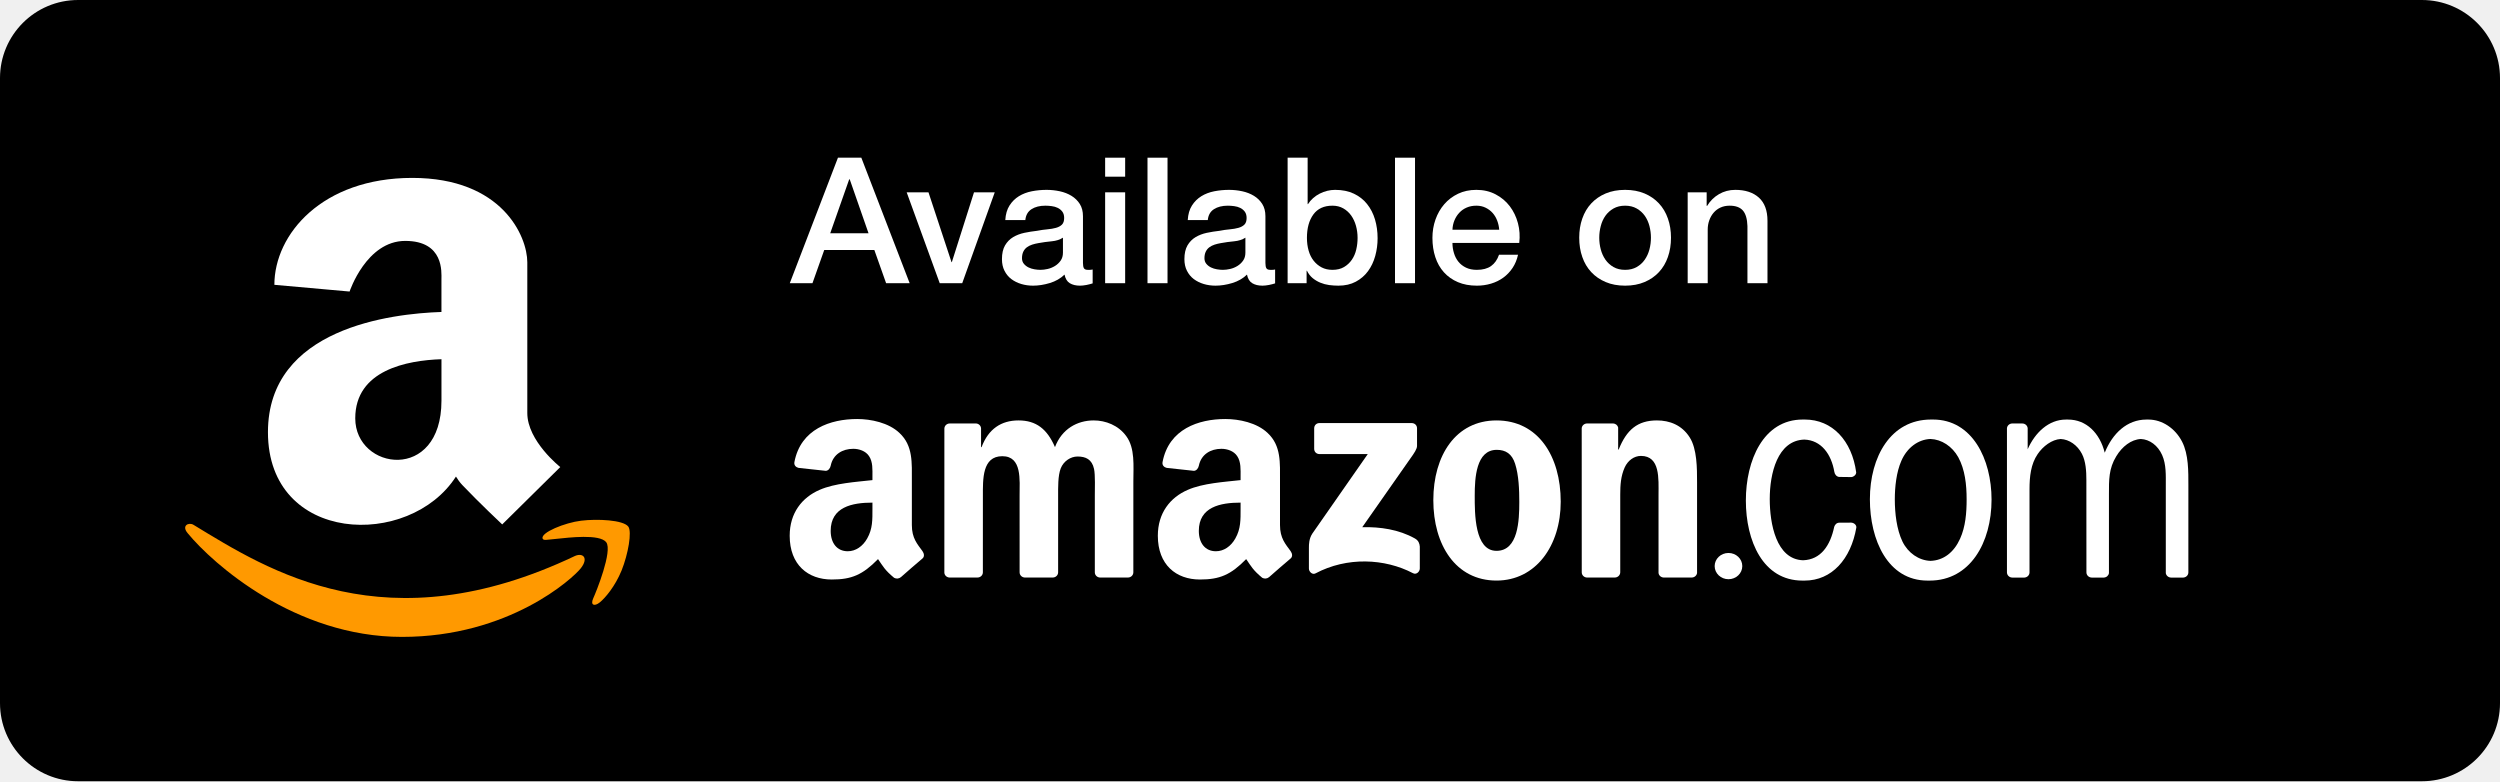
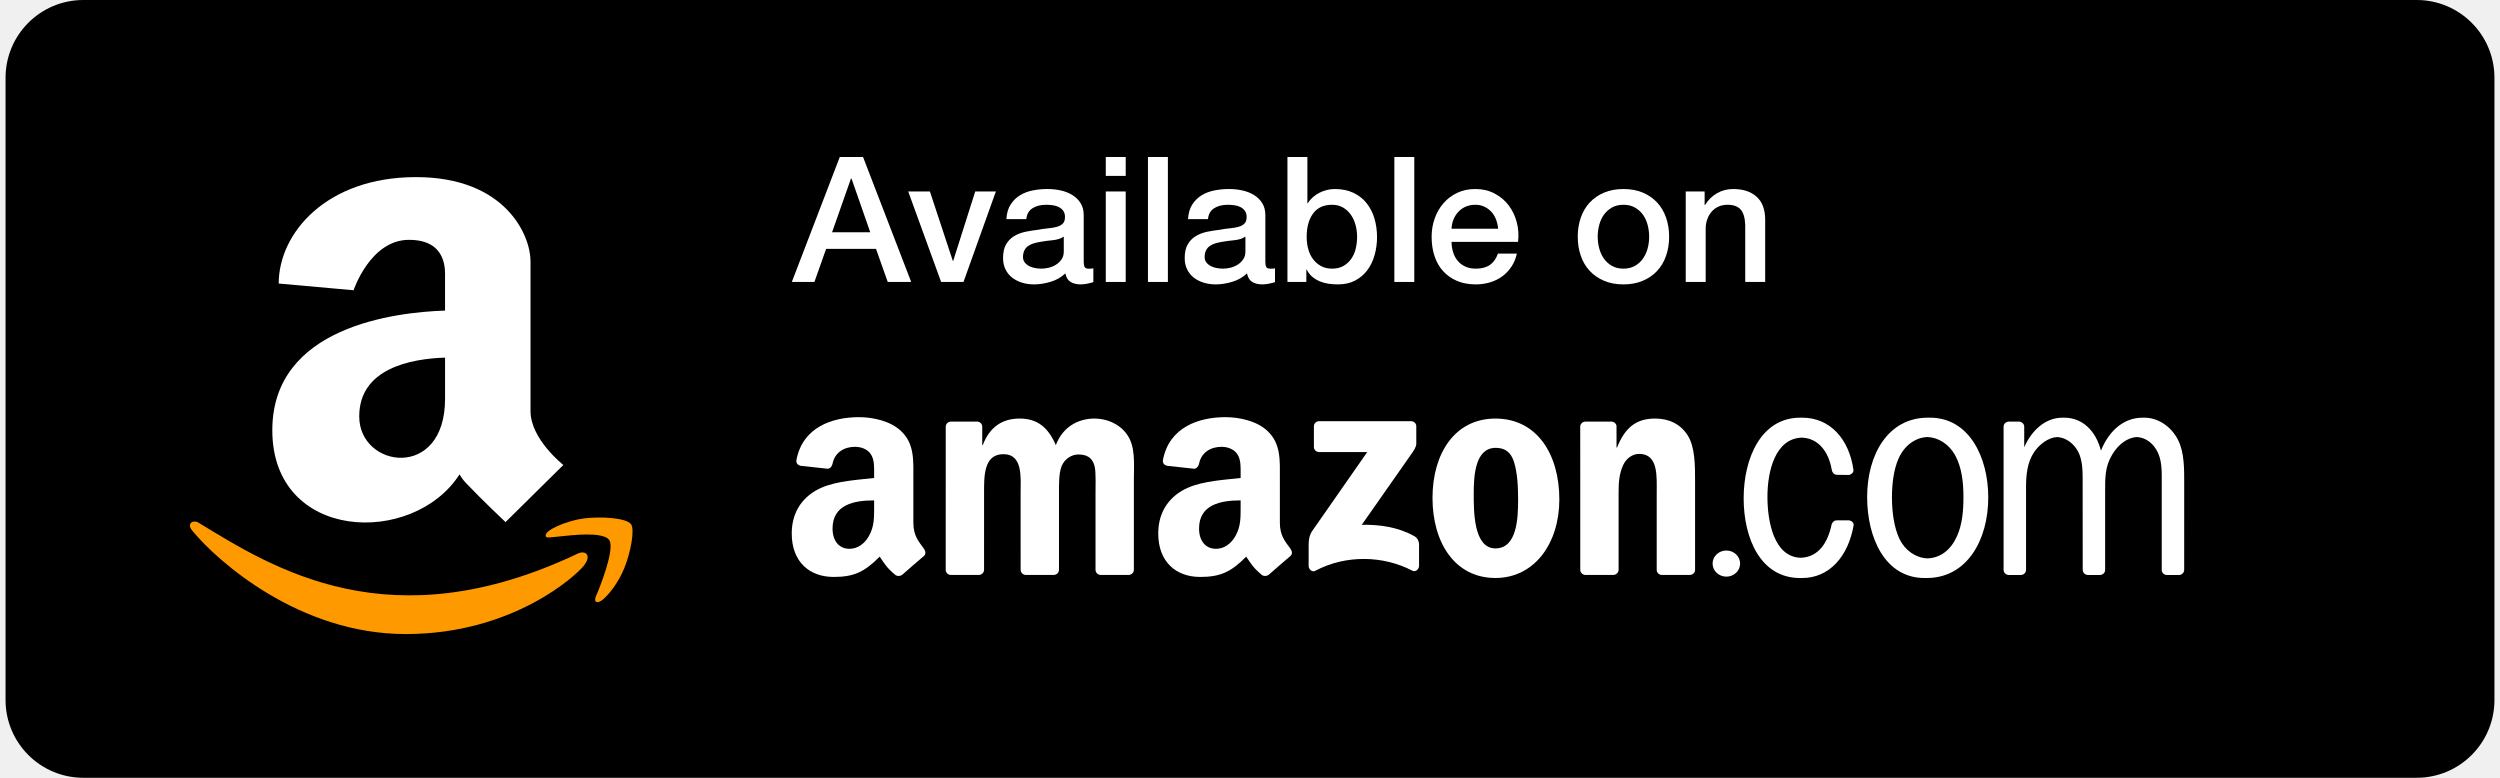
- <svg xmlns="http://www.w3.org/2000/svg" width="100%" height="100%" viewBox="0 0 256 80" version="1.1" xml:space="preserve" style="fill-rule:evenodd;clip-rule:evenodd;stroke-linejoin:round;stroke-miterlimit:2;">
+ <svg xmlns="http://www.w3.org/2000/svg" width="180px" height="56px" viewBox="0 0 256 80" version="1.1" xml:space="preserve" style="fill-rule:evenodd;clip-rule:evenodd;stroke-linejoin:round;stroke-miterlimit:2;">
  <g id="Badges">
    <path d="M248,80l-240,0c-4.418,0 -8,-3.582 -8,-8l0,-64c0,-4.418 3.582,-8 8,-8l240,0c4.418,0 8,3.582 8,8l0,64c0,4.418 -3.582,8 -8,8" style="fill-rule:nonzero;" />
    <path d="M58.896,56.922c-19.366,9.216 -31.384,1.506 -39.078,-3.178c-0.476,-0.296 -1.284,0.068 -0.582,0.876c2.562,3.106 10.962,10.598 21.926,10.598c10.972,0 17.5,-5.988 18.316,-7.032c0.81,-1.034 0.238,-1.606 -0.582,-1.264" style="fill:#f90;fill-rule:nonzero;" />
    <path d="M64.335,53.919c-0.52,-0.678 -3.162,-0.804 -4.824,-0.6c-1.666,0.2 -4.166,1.216 -3.948,1.828c0.11,0.228 0.338,0.126 1.482,0.024c1.148,-0.116 4.362,-0.52 5.032,0.354c0.672,0.882 -1.026,5.082 -1.336,5.758c-0.3,0.678 0.114,0.852 0.678,0.402c0.554,-0.452 1.558,-1.62 2.234,-3.272c0.668,-1.66 1.078,-3.978 0.682,-4.494" style="fill:#f90;fill-rule:nonzero;" />
    <path d="M45.206,41.029c-0.002,8.412 -8.828,7.138 -8.828,1.806c-0,-4.934 5.286,-5.934 8.828,-6.052l-0,4.246Zm8.79,1.264l-0,-15.434c-0,-2.652 -2.566,-8.642 -11.782,-8.642c-9.214,0 -14.118,5.76 -14.118,10.948l7.702,0.688c-0,0 1.716,-5.184 5.698,-5.184c3.982,0 3.708,3.224 3.708,3.922l-0,3.354c-5.1,0.172 -17.766,1.628 -17.766,12.31c-0,11.484 14.498,11.966 19.252,4.544c0.184,0.3 0.392,0.596 0.654,0.872c1.748,1.838 4.082,4.03 4.082,4.03l5.946,-5.874c0.002,-0.002 -3.376,-2.654 -3.376,-5.534" style="fill:#fff;fill-rule:nonzero;" />
    <path d="M85.014,23.888l3.924,-0l-1.926,-5.526l-0.054,-0l-1.944,5.526Zm0.792,-7.74l2.394,-0l4.95,12.852l-2.412,-0l-1.206,-3.402l-5.13,-0l-1.206,3.402l-2.322,-0l4.932,-12.852Z" style="fill:#fff;fill-rule:nonzero;" />
    <path d="M92.844,19.694l2.232,0l2.358,7.146l0.036,0l2.268,-7.146l2.124,0l-3.33,9.306l-2.304,0l-3.384,-9.306Z" style="fill:#fff;fill-rule:nonzero;" />
    <path d="M108.846,24.338c-0.312,0.204 -0.698,0.328 -1.152,0.37c-0.458,0.042 -0.912,0.104 -1.368,0.188c-0.216,0.036 -0.428,0.088 -0.63,0.152c-0.204,0.068 -0.386,0.158 -0.54,0.272c-0.156,0.114 -0.278,0.264 -0.368,0.448c-0.09,0.188 -0.136,0.412 -0.136,0.676c-0,0.228 0.066,0.42 0.198,0.576c0.13,0.156 0.29,0.278 0.476,0.368c0.186,0.09 0.392,0.154 0.612,0.19c0.222,0.036 0.424,0.054 0.604,0.054c0.228,-0 0.474,-0.03 0.738,-0.09c0.264,-0.06 0.514,-0.162 0.748,-0.306c0.232,-0.144 0.428,-0.326 0.584,-0.55c0.156,-0.222 0.234,-0.494 0.234,-0.818l-0,-1.53Zm2.05,2.592c-0,0.252 0.034,0.432 0.1,0.54c0.066,0.108 0.196,0.162 0.388,0.162l0.216,-0c0.084,-0 0.18,-0.012 0.288,-0.036l-0,1.422c-0.072,0.024 -0.166,0.052 -0.278,0.08c-0.116,0.032 -0.232,0.058 -0.352,0.082c-0.12,0.024 -0.24,0.042 -0.362,0.054c-0.118,0.012 -0.22,0.018 -0.304,0.018c-0.42,-0 -0.768,-0.084 -1.044,-0.252c-0.276,-0.168 -0.456,-0.462 -0.54,-0.882c-0.408,0.396 -0.91,0.684 -1.504,0.864c-0.594,0.18 -1.166,0.27 -1.718,0.27c-0.42,-0 -0.822,-0.056 -1.206,-0.17c-0.384,-0.116 -0.724,-0.284 -1.018,-0.504c-0.294,-0.222 -0.526,-0.504 -0.7,-0.846c-0.176,-0.344 -0.262,-0.742 -0.262,-1.198c-0,-0.576 0.106,-1.044 0.314,-1.404c0.212,-0.36 0.486,-0.642 0.828,-0.846c0.342,-0.204 0.728,-0.352 1.152,-0.442c0.426,-0.088 0.856,-0.158 1.288,-0.206c0.372,-0.072 0.726,-0.124 1.062,-0.152c0.336,-0.03 0.634,-0.082 0.892,-0.154c0.256,-0.072 0.46,-0.182 0.61,-0.332c0.15,-0.152 0.224,-0.376 0.224,-0.676c-0,-0.264 -0.062,-0.48 -0.186,-0.648c-0.128,-0.168 -0.284,-0.296 -0.47,-0.386c-0.184,-0.09 -0.392,-0.152 -0.62,-0.18c-0.228,-0.03 -0.444,-0.046 -0.648,-0.046c-0.576,-0 -1.05,0.12 -1.422,0.36c-0.372,0.24 -0.582,0.612 -0.63,1.116l-2.052,-0c0.034,-0.6 0.18,-1.098 0.432,-1.494c0.252,-0.396 0.574,-0.714 0.962,-0.954c0.39,-0.24 0.832,-0.408 1.324,-0.504c0.49,-0.096 0.996,-0.144 1.512,-0.144c0.456,-0 0.906,0.048 1.35,0.144c0.444,0.096 0.844,0.252 1.198,0.468c0.352,0.216 0.638,0.494 0.854,0.836c0.216,0.344 0.322,0.76 0.322,1.252l-0,4.788Z" style="fill:#fff;fill-rule:nonzero;" />
    <path d="M113.166,19.694l2.05,0l0,9.306l-2.05,0l0,-9.306Zm0,-3.546l2.05,-0l0,1.944l-2.05,-0l0,-1.944Z" style="fill:#fff;fill-rule:nonzero;" />
    <rect x="117.504" y="16.148" width="2.05" height="12.852" style="fill:#fff;" />
    <path d="M127.529,24.338c-0.312,0.204 -0.698,0.328 -1.152,0.37c-0.458,0.042 -0.912,0.104 -1.368,0.188c-0.216,0.036 -0.428,0.088 -0.63,0.152c-0.204,0.068 -0.386,0.158 -0.54,0.272c-0.156,0.114 -0.278,0.264 -0.368,0.448c-0.09,0.188 -0.136,0.412 -0.136,0.676c0,0.228 0.066,0.42 0.198,0.576c0.13,0.156 0.29,0.278 0.476,0.368c0.186,0.09 0.392,0.154 0.612,0.19c0.222,0.036 0.424,0.054 0.604,0.054c0.228,-0 0.474,-0.03 0.738,-0.09c0.264,-0.06 0.514,-0.162 0.748,-0.306c0.232,-0.144 0.428,-0.326 0.584,-0.55c0.156,-0.222 0.234,-0.494 0.234,-0.818l0,-1.53Zm2.05,2.592c0,0.252 0.034,0.432 0.1,0.54c0.066,0.108 0.196,0.162 0.388,0.162l0.216,-0c0.084,-0 0.18,-0.012 0.288,-0.036l0,1.422c-0.072,0.024 -0.166,0.052 -0.278,0.08c-0.116,0.032 -0.232,0.058 -0.352,0.082c-0.12,0.024 -0.24,0.042 -0.362,0.054c-0.118,0.012 -0.22,0.018 -0.304,0.018c-0.42,-0 -0.768,-0.084 -1.044,-0.252c-0.276,-0.168 -0.456,-0.462 -0.54,-0.882c-0.408,0.396 -0.91,0.684 -1.504,0.864c-0.594,0.18 -1.166,0.27 -1.718,0.27c-0.42,-0 -0.822,-0.056 -1.206,-0.17c-0.384,-0.116 -0.724,-0.284 -1.018,-0.504c-0.294,-0.222 -0.526,-0.504 -0.7,-0.846c-0.176,-0.344 -0.262,-0.742 -0.262,-1.198c0,-0.576 0.106,-1.044 0.314,-1.404c0.212,-0.36 0.486,-0.642 0.828,-0.846c0.342,-0.204 0.728,-0.352 1.152,-0.442c0.426,-0.088 0.856,-0.158 1.288,-0.206c0.372,-0.072 0.726,-0.124 1.062,-0.152c0.336,-0.03 0.634,-0.082 0.892,-0.154c0.256,-0.072 0.46,-0.182 0.61,-0.332c0.15,-0.152 0.224,-0.376 0.224,-0.676c0,-0.264 -0.062,-0.48 -0.186,-0.648c-0.128,-0.168 -0.284,-0.296 -0.47,-0.386c-0.184,-0.09 -0.392,-0.152 -0.62,-0.18c-0.228,-0.03 -0.444,-0.046 -0.648,-0.046c-0.576,-0 -1.05,0.12 -1.422,0.36c-0.372,0.24 -0.582,0.612 -0.63,1.116l-2.052,-0c0.034,-0.6 0.18,-1.098 0.432,-1.494c0.252,-0.396 0.574,-0.714 0.962,-0.954c0.39,-0.24 0.832,-0.408 1.324,-0.504c0.49,-0.096 0.996,-0.144 1.512,-0.144c0.456,-0 0.906,0.048 1.35,0.144c0.444,0.096 0.844,0.252 1.198,0.468c0.352,0.216 0.638,0.494 0.854,0.836c0.216,0.344 0.322,0.76 0.322,1.252l0,4.788Z" style="fill:#fff;fill-rule:nonzero;" />
    <path d="M139.016,24.356c-0,-0.42 -0.054,-0.828 -0.162,-1.224c-0.11,-0.396 -0.272,-0.748 -0.486,-1.054c-0.218,-0.306 -0.486,-0.552 -0.81,-0.738c-0.326,-0.186 -0.696,-0.278 -1.116,-0.278c-0.866,0 -1.516,0.3 -1.954,0.9c-0.438,0.6 -0.658,1.398 -0.658,2.394c-0,0.468 0.058,0.902 0.172,1.304c0.114,0.404 0.286,0.748 0.514,1.036c0.226,0.288 0.5,0.516 0.818,0.684c0.318,0.168 0.688,0.252 1.108,0.252c0.466,0 0.864,-0.096 1.188,-0.288c0.324,-0.192 0.59,-0.442 0.8,-0.748c0.21,-0.306 0.36,-0.654 0.45,-1.044c0.092,-0.39 0.136,-0.788 0.136,-1.196m-7.164,-8.208l2.05,0l-0,4.752l0.038,0c0.142,-0.228 0.316,-0.432 0.522,-0.612c0.202,-0.18 0.428,-0.334 0.676,-0.46c0.244,-0.126 0.504,-0.222 0.772,-0.288c0.27,-0.064 0.538,-0.098 0.802,-0.098c0.732,0 1.37,0.128 1.916,0.386c0.546,0.258 1,0.612 1.358,1.062c0.362,0.45 0.632,0.976 0.812,1.576c0.178,0.6 0.268,1.242 0.268,1.926c-0,0.624 -0.08,1.23 -0.242,1.818c-0.162,0.588 -0.408,1.106 -0.738,1.556c-0.33,0.45 -0.748,0.81 -1.252,1.08c-0.504,0.27 -1.098,0.406 -1.78,0.406c-0.314,0 -0.628,-0.022 -0.946,-0.062c-0.318,-0.044 -0.622,-0.126 -0.908,-0.244c-0.29,-0.12 -0.55,-0.276 -0.784,-0.468c-0.234,-0.192 -0.43,-0.444 -0.586,-0.756l-0.034,0l-0,1.278l-1.944,0l-0,-12.852Z" style="fill:#fff;fill-rule:nonzero;" />
    <rect x="142.848" y="16.148" width="2.05" height="12.852" style="fill:#fff;" />
    <path d="M153.521,23.528c-0.026,-0.324 -0.094,-0.636 -0.208,-0.936c-0.114,-0.3 -0.27,-0.562 -0.468,-0.784c-0.198,-0.222 -0.438,-0.402 -0.72,-0.54c-0.282,-0.138 -0.596,-0.206 -0.944,-0.206c-0.362,0 -0.688,0.062 -0.982,0.188c-0.294,0.126 -0.546,0.3 -0.756,0.524c-0.21,0.22 -0.378,0.482 -0.504,0.782c-0.126,0.3 -0.196,0.624 -0.208,0.972l4.79,0Zm-4.79,1.35c0,0.36 0.052,0.708 0.156,1.044c0.1,0.336 0.254,0.63 0.458,0.882c0.204,0.252 0.462,0.452 0.774,0.602c0.312,0.152 0.684,0.226 1.114,0.226c0.6,0 1.084,-0.13 1.45,-0.388c0.366,-0.258 0.638,-0.644 0.818,-1.16l1.946,0c-0.11,0.504 -0.296,0.954 -0.558,1.35c-0.264,0.396 -0.582,0.728 -0.954,0.998c-0.372,0.27 -0.788,0.474 -1.252,0.612c-0.46,0.138 -0.946,0.208 -1.45,0.208c-0.732,0 -1.378,-0.12 -1.942,-0.36c-0.564,-0.24 -1.042,-0.576 -1.432,-1.008c-0.39,-0.432 -0.684,-0.948 -0.88,-1.548c-0.2,-0.6 -0.298,-1.26 -0.298,-1.98c0,-0.66 0.104,-1.286 0.314,-1.882c0.21,-0.594 0.51,-1.114 0.9,-1.566c0.39,-0.45 0.86,-0.806 1.414,-1.07c0.552,-0.264 1.174,-0.396 1.872,-0.396c0.73,0 1.388,0.152 1.97,0.46c0.582,0.304 1.066,0.71 1.45,1.214c0.382,0.504 0.662,1.082 0.836,1.736c0.174,0.654 0.218,1.33 0.134,2.026l-6.84,0Z" style="fill:#fff;fill-rule:nonzero;" />
    <path d="M166.41,27.632c0.458,-0 0.852,-0.096 1.188,-0.288c0.336,-0.192 0.612,-0.444 0.828,-0.756c0.216,-0.312 0.374,-0.664 0.478,-1.052c0.102,-0.39 0.152,-0.79 0.152,-1.198c0,-0.396 -0.05,-0.792 -0.152,-1.188c-0.104,-0.396 -0.262,-0.746 -0.478,-1.054c-0.216,-0.304 -0.492,-0.554 -0.828,-0.746c-0.336,-0.192 -0.73,-0.288 -1.188,-0.288c-0.456,-0 -0.852,0.096 -1.188,0.288c-0.336,0.192 -0.61,0.442 -0.828,0.746c-0.216,0.308 -0.374,0.658 -0.476,1.054c-0.104,0.396 -0.154,0.792 -0.154,1.188c0,0.408 0.05,0.808 0.154,1.198c0.102,0.388 0.26,0.74 0.476,1.052c0.218,0.312 0.492,0.564 0.828,0.756c0.336,0.192 0.732,0.288 1.188,0.288m0,1.62c-0.744,-0 -1.406,-0.122 -1.988,-0.37c-0.582,-0.246 -1.074,-0.584 -1.476,-1.016c-0.404,-0.432 -0.71,-0.948 -0.918,-1.548c-0.212,-0.6 -0.316,-1.26 -0.316,-1.98c0,-0.708 0.104,-1.362 0.316,-1.962c0.208,-0.6 0.514,-1.116 0.918,-1.548c0.402,-0.432 0.894,-0.772 1.476,-1.018c0.582,-0.244 1.244,-0.368 1.988,-0.368c0.744,-0 1.406,0.124 1.99,0.368c0.58,0.246 1.072,0.586 1.474,1.018c0.404,0.432 0.71,0.948 0.918,1.548c0.212,0.6 0.318,1.254 0.318,1.962c0,0.72 -0.106,1.38 -0.318,1.98c-0.208,0.6 -0.514,1.116 -0.918,1.548c-0.402,0.432 -0.894,0.77 -1.474,1.016c-0.584,0.248 -1.246,0.37 -1.99,0.37" style="fill:#fff;fill-rule:nonzero;" />
    <path d="M172.818,19.694l1.944,0l0,1.368l0.036,0.036c0.312,-0.516 0.72,-0.922 1.224,-1.216c0.504,-0.294 1.062,-0.44 1.672,-0.44c1.022,0 1.826,0.264 2.414,0.792c0.586,0.528 0.882,1.32 0.882,2.376l0,6.39l-2.052,0l0,-5.85c-0.024,-0.732 -0.18,-1.264 -0.468,-1.594c-0.288,-0.328 -0.738,-0.494 -1.35,-0.494c-0.348,0 -0.66,0.062 -0.936,0.188c-0.276,0.126 -0.51,0.3 -0.702,0.524c-0.192,0.22 -0.342,0.482 -0.45,0.782c-0.108,0.3 -0.162,0.618 -0.162,0.954l0,5.49l-2.052,0l0,-9.306Z" style="fill:#fff;fill-rule:nonzero;" />
    <path d="M134.572,45.967l0,-2.108c0.002,-0.322 0.244,-0.536 0.534,-0.536l9.452,-0c0.304,-0 0.546,0.22 0.546,0.532l0,1.81c-0.002,0.302 -0.258,0.698 -0.712,1.326l-4.896,6.992c1.818,-0.042 3.74,0.228 5.392,1.158c0.372,0.208 0.472,0.518 0.5,0.822l0,2.25c0,0.31 -0.338,0.67 -0.694,0.484c-2.91,-1.524 -6.772,-1.692 -9.988,0.018c-0.33,0.174 -0.674,-0.178 -0.674,-0.49l0,-2.138c0,-0.342 0.008,-0.928 0.352,-1.45l5.674,-8.138l-4.94,-0.002c-0.302,-0 -0.544,-0.214 -0.546,-0.53" style="fill:#fff;" />
    <path d="M100.092,59.139l-2.876,0c-0.274,-0.018 -0.492,-0.224 -0.514,-0.486l0.002,-14.76c-0,-0.294 0.248,-0.53 0.554,-0.53l2.678,-0.002c0.282,0.014 0.506,0.226 0.524,0.496l-0,1.928l0.054,0c0.698,-1.864 2.012,-2.734 3.784,-2.734c1.8,0 2.926,0.87 3.732,2.734c0.698,-1.864 2.282,-2.734 3.972,-2.734c1.208,0 2.524,0.496 3.33,1.614c0.912,1.244 0.724,3.044 0.724,4.628l-0.002,9.314c-0,0.296 -0.248,0.532 -0.554,0.532l-2.874,0c-0.288,-0.018 -0.516,-0.248 -0.516,-0.53l-0,-7.824c-0,-0.622 0.054,-2.174 -0.08,-2.764c-0.216,-0.994 -0.86,-1.274 -1.692,-1.274c-0.698,0 -1.422,0.466 -1.718,1.212c-0.296,0.744 -0.268,1.986 -0.268,2.826l-0,7.822c-0,0.296 -0.248,0.532 -0.554,0.532l-2.872,0c-0.29,-0.018 -0.518,-0.248 -0.518,-0.53l-0.002,-7.824c-0,-1.646 0.268,-4.07 -1.772,-4.07c-2.066,0 -1.986,2.362 -1.986,4.07l-0.002,7.822c-0,0.296 -0.248,0.532 -0.554,0.532" style="fill:#fff;" />
    <path d="M153.268,46.064c-2.12,-0 -2.256,2.888 -2.256,4.69c0,1.802 -0.026,5.652 2.23,5.652c2.228,-0 2.334,-3.106 2.334,-5c0,-1.242 -0.052,-2.734 -0.428,-3.914c-0.324,-1.024 -0.968,-1.428 -1.88,-1.428m-0.026,-3.012c4.268,-0 6.576,3.664 6.576,8.322c0,4.504 -2.55,8.076 -6.576,8.076c-4.188,-0 -6.47,-3.664 -6.47,-8.23c0,-4.596 2.308,-8.168 6.47,-8.168" style="fill:#fff;" />
    <path d="M165.353,59.139l-2.866,0c-0.288,-0.018 -0.516,-0.248 -0.516,-0.53l-0.004,-14.766c0.024,-0.268 0.262,-0.48 0.552,-0.48l2.668,-0.002c0.252,0.014 0.458,0.184 0.512,0.414l-0,2.258l0.054,0c0.804,-2.02 1.932,-2.982 3.918,-2.982c1.288,0 2.55,0.466 3.356,1.74c0.752,1.18 0.752,3.168 0.752,4.596l-0,9.286c-0.032,0.262 -0.268,0.466 -0.552,0.466l-2.882,-0c-0.266,-0.018 -0.482,-0.212 -0.512,-0.466l-0,-8.012c-0,-1.616 0.188,-3.976 -1.8,-3.976c-0.698,0 -1.342,0.466 -1.664,1.18c-0.402,0.9 -0.456,1.802 -0.456,2.796l-0,7.946c-0.006,0.296 -0.254,0.532 -0.56,0.532" style="fill:#fff;" />
    <path d="M175.581,57.968c0,-0.742 0.634,-1.344 1.416,-1.344c0.782,0 1.414,0.602 1.414,1.344c0,0.742 -0.632,1.344 -1.414,1.344c-0.782,0 -1.416,-0.602 -1.416,-1.344" style="fill:#fff;" />
    <path d="M206.048,59.143c-0.298,-0.008 -0.536,-0.242 -0.536,-0.53l0,-14.762c0.02,-0.26 0.24,-0.468 0.514,-0.486l1.056,-0c0.29,-0 0.528,0.212 0.552,0.486l0,2.152c0.75,-1.704 2.15,-3.04 3.918,-3.04l0.216,-0c1.876,-0 3.248,1.382 3.758,3.392c0.794,-1.984 2.292,-3.392 4.266,-3.392l0.218,-0c1.394,-0 2.738,0.9 3.436,2.266c0.67,1.304 0.644,3.044 0.644,4.504l-0.002,8.88c0.002,0.282 -0.226,0.512 -0.516,0.53l-1.262,-0c-0.272,-0.008 -0.496,-0.204 -0.532,-0.458l0,-8.952c0,-1.056 0.054,-2.174 -0.376,-3.138c-0.438,-0.984 -1.274,-1.598 -2.174,-1.642c-1.004,0.05 -1.924,0.778 -2.52,1.766c-0.78,1.274 -0.752,2.424 -0.752,3.914l0,8.056c-0.036,0.246 -0.248,0.436 -0.512,0.454l-1.256,-0c-0.298,-0.008 -0.538,-0.242 -0.538,-0.53l-0.006,-9.47c0,-0.87 -0.052,-1.896 -0.456,-2.672c-0.464,-0.894 -1.296,-1.472 -2.17,-1.518c-0.904,0.05 -1.82,0.742 -2.364,1.55c-0.698,1.024 -0.832,2.298 -0.832,3.602l0,8.508c0,0.282 -0.228,0.512 -0.516,0.53l-1.258,-0Z" style="fill:#fff;fill-rule:nonzero;" />
    <path d="M197.683,57.433c1.342,-0.044 2.402,-0.876 3.028,-2.266c0.564,-1.242 0.672,-2.67 0.672,-4.036c0,-1.492 -0.162,-3.044 -0.86,-4.318c-0.624,-1.114 -1.702,-1.82 -2.844,-1.862c-1.272,0.048 -2.404,0.906 -2.978,2.234c-0.51,1.15 -0.672,2.672 -0.672,3.946c0,1.428 0.188,3.074 0.78,4.316c0.572,1.178 1.68,1.944 2.874,1.986m-0.3,2.02c-4.08,-0 -5.906,-4.162 -5.906,-8.322c0,-4.38 2.148,-8.17 6.254,-8.17l0.106,0.002l0.112,-0.002c4,-0 5.986,4.038 5.986,8.2c0,4.41 -2.202,8.292 -6.336,8.292l-0.216,-0Z" style="fill:#fff;fill-rule:nonzero;" />
    <path d="M184.632,57.371c1.832,-0.058 2.794,-1.526 3.192,-3.428c0.078,-0.238 0.26,-0.42 0.528,-0.42l1.212,-0.006c0.284,0.016 0.548,0.234 0.526,0.5c-0.56,3.238 -2.514,5.436 -5.298,5.436l-0.218,0c-4.054,0 -5.798,-4.068 -5.798,-8.198c0,-4.1 1.772,-8.294 5.824,-8.294l0.108,0.002l0.11,-0.002c2.812,0 4.82,2.168 5.256,5.408c0,0.242 -0.226,0.452 -0.49,0.484l-1.27,-0.016c-0.264,-0.038 -0.438,-0.266 -0.478,-0.52c-0.306,-1.81 -1.344,-3.246 -3.074,-3.304c-2.756,0.088 -3.54,3.48 -3.54,6.086c0,2.514 0.654,6.18 3.41,6.272" style="fill:#fff;fill-rule:nonzero;" />
    <path d="M129.936,59.102c-0.19,0.17 -0.464,0.182 -0.68,0.066c-0.954,-0.792 -1.126,-1.16 -1.648,-1.916c-1.578,1.608 -2.696,2.09 -4.74,2.09c-2.422,-0 -4.306,-1.494 -4.306,-4.482c-0,-2.334 1.266,-3.922 3.068,-4.7c1.56,-0.684 3.738,-0.808 5.406,-0.996l-0,-0.372c-0,-0.686 0.054,-1.496 -0.348,-2.086c-0.35,-0.53 -1.024,-0.748 -1.616,-0.748c-1.096,-0 -2.07,0.562 -2.31,1.728c-0.05,0.258 -0.24,0.514 -0.5,0.528l-2.788,-0.302c-0.234,-0.052 -0.496,-0.242 -0.428,-0.6c0.64,-3.382 3.694,-4.404 6.43,-4.404c1.4,-0 3.228,0.374 4.332,1.432c1.398,1.308 1.264,3.05 1.264,4.95l-0,4.48c-0,1.348 0.56,1.938 1.086,2.664c0.184,0.262 0.224,0.574 -0.01,0.764c-0.588,0.492 -1.63,1.4 -2.206,1.91l-0.006,-0.006Zm-2.9,-7.012c-0,1.122 0.028,2.054 -0.538,3.05c-0.456,0.81 -1.182,1.308 -1.99,1.308c-1.102,-0 -1.748,-0.84 -1.748,-2.086c-0,-2.448 2.196,-2.894 4.276,-2.894l-0,0.622Z" style="fill:#fff;" />
    <path d="M92.238,59.102c-0.19,0.17 -0.466,0.182 -0.68,0.066c-0.954,-0.792 -1.126,-1.16 -1.648,-1.916c-1.578,1.608 -2.696,2.09 -4.74,2.09c-2.422,-0 -4.306,-1.494 -4.306,-4.482c-0,-2.334 1.266,-3.922 3.068,-4.7c1.56,-0.684 3.738,-0.808 5.406,-0.996l-0,-0.372c-0,-0.686 0.054,-1.496 -0.348,-2.086c-0.35,-0.53 -1.024,-0.748 -1.616,-0.748c-1.096,-0 -2.072,0.562 -2.31,1.728c-0.05,0.258 -0.24,0.514 -0.5,0.528l-2.788,-0.302c-0.234,-0.052 -0.496,-0.242 -0.428,-0.6c0.64,-3.382 3.694,-4.404 6.43,-4.404c1.4,-0 3.228,0.374 4.332,1.432c1.398,1.308 1.264,3.05 1.264,4.95l-0,4.48c-0,1.348 0.56,1.938 1.086,2.664c0.182,0.262 0.224,0.574 -0.01,0.764c-0.588,0.492 -1.632,1.4 -2.206,1.91l-0.006,-0.006Zm-2.9,-7.012c-0,1.122 0.028,2.054 -0.538,3.05c-0.456,0.81 -1.182,1.308 -1.99,1.308c-1.102,-0 -1.748,-0.84 -1.748,-2.086c-0,-2.448 2.196,-2.894 4.276,-2.894l-0,0.622Z" style="fill:#fff;" />
  </g>
</svg>
